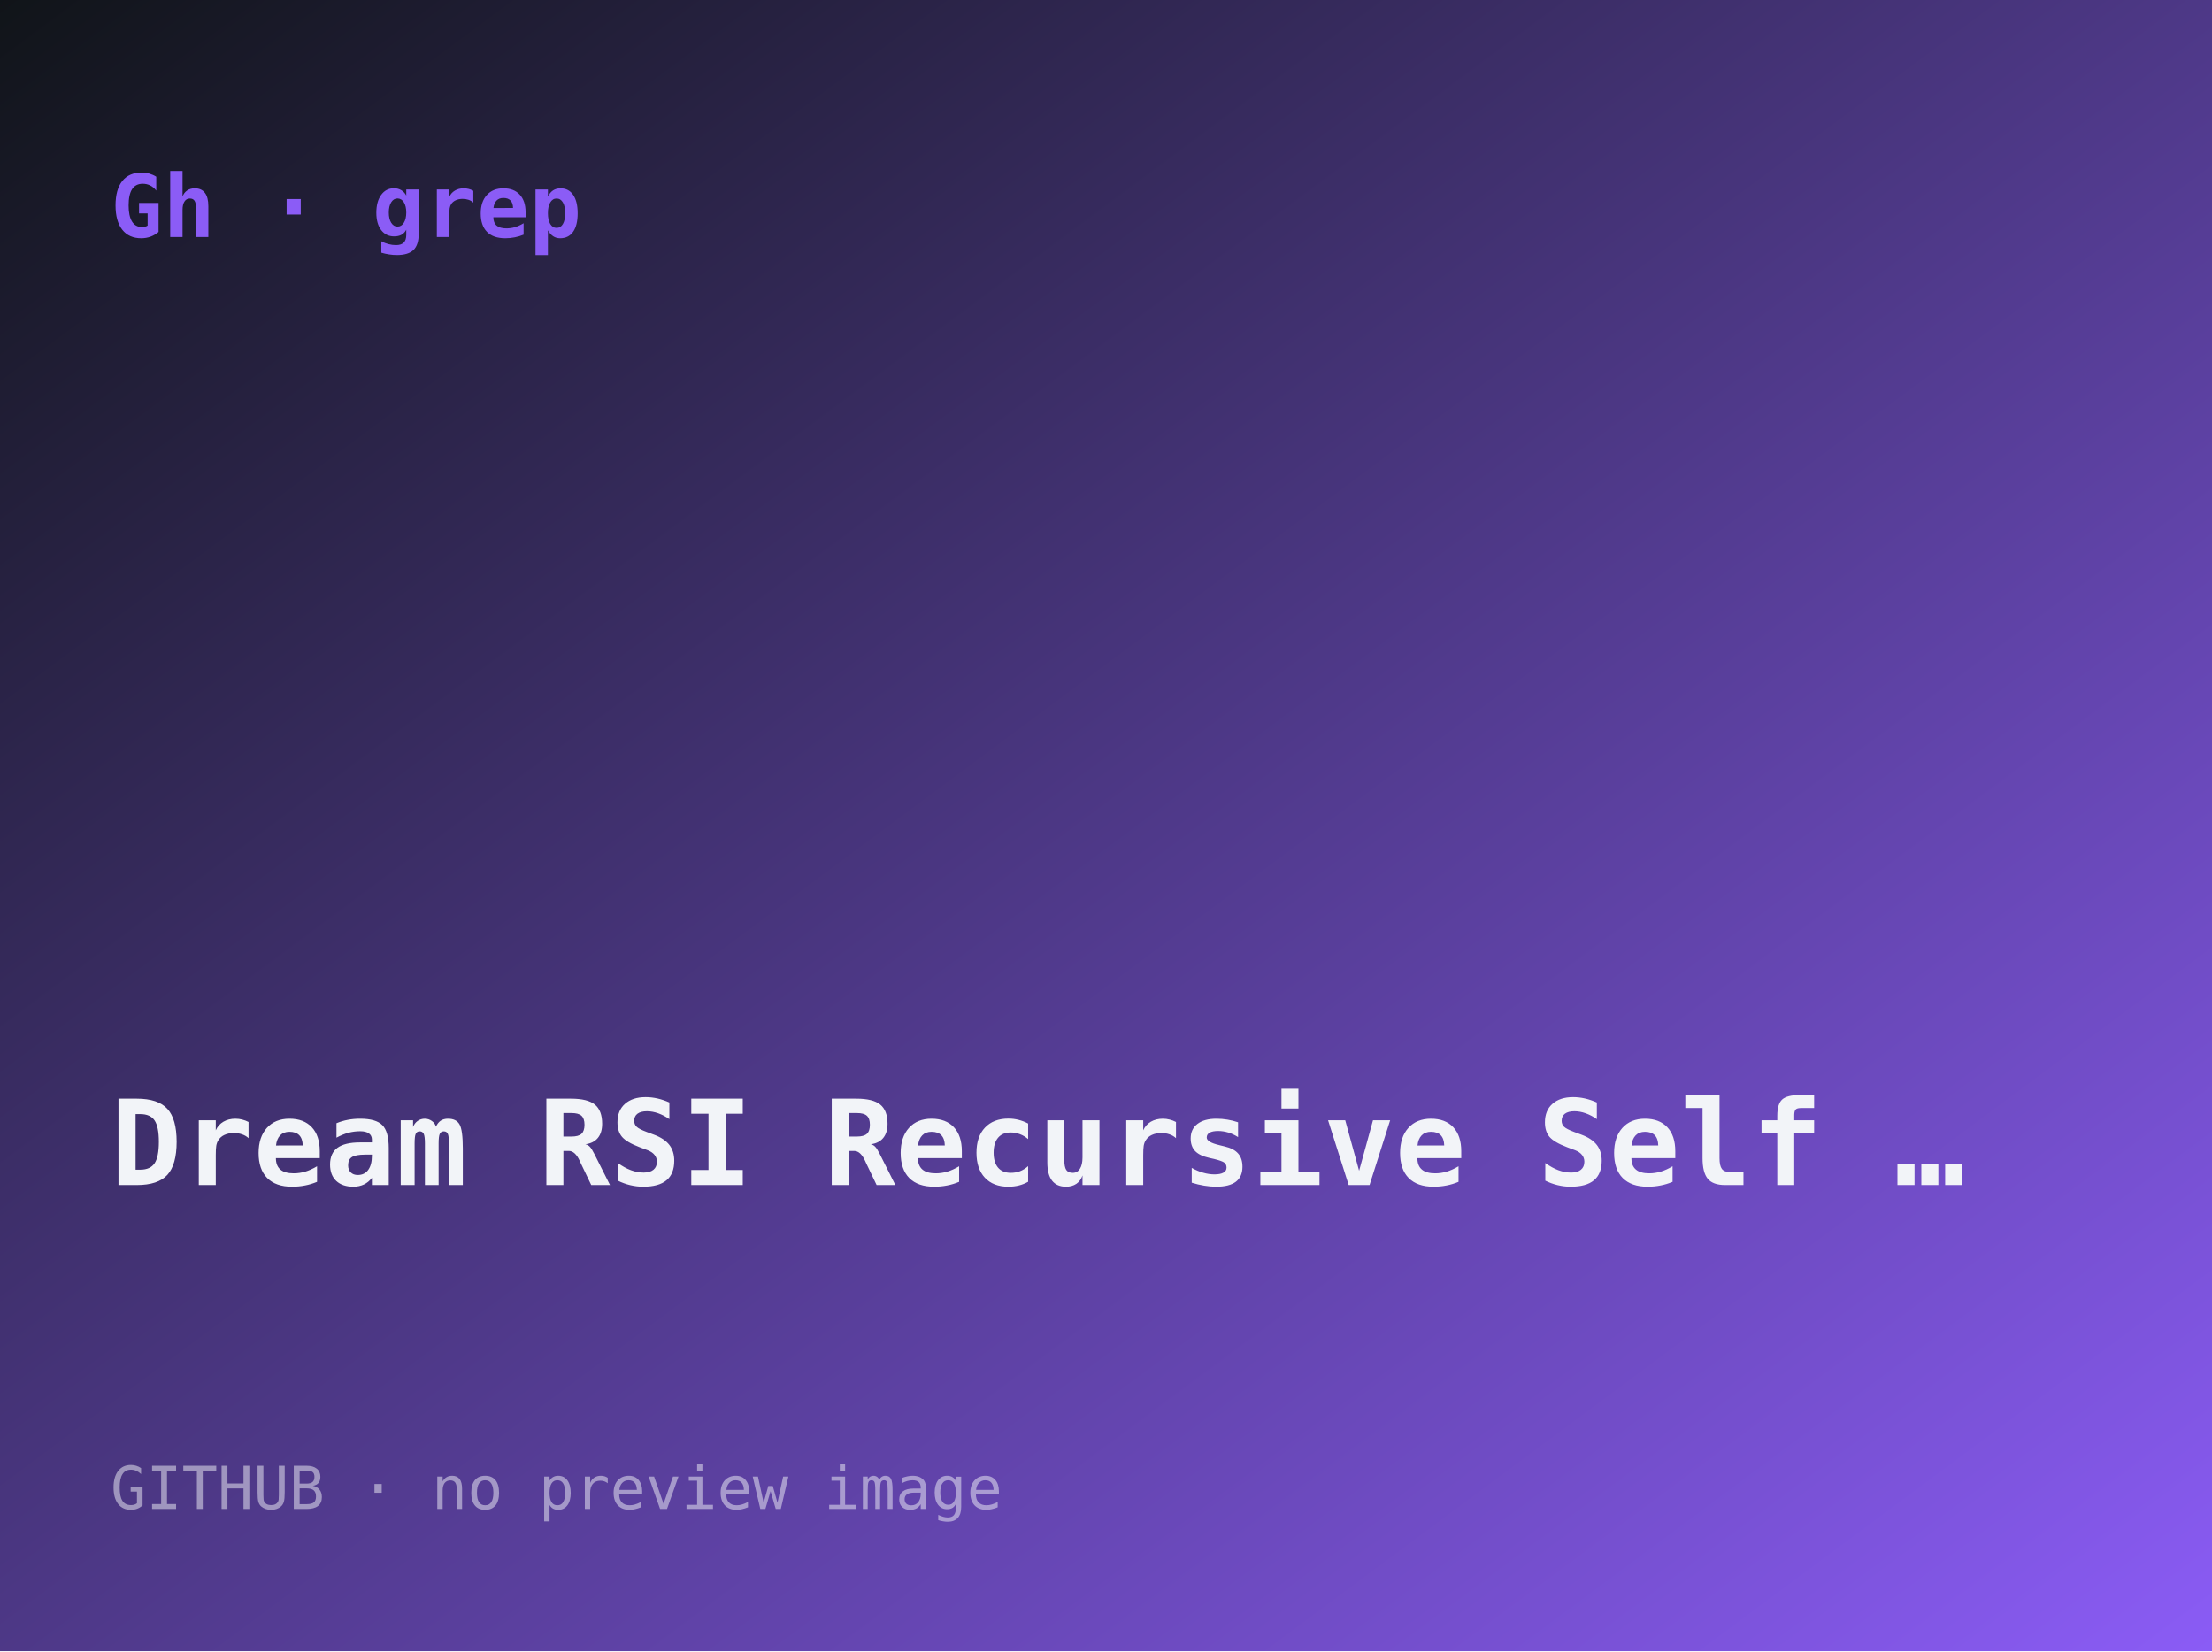
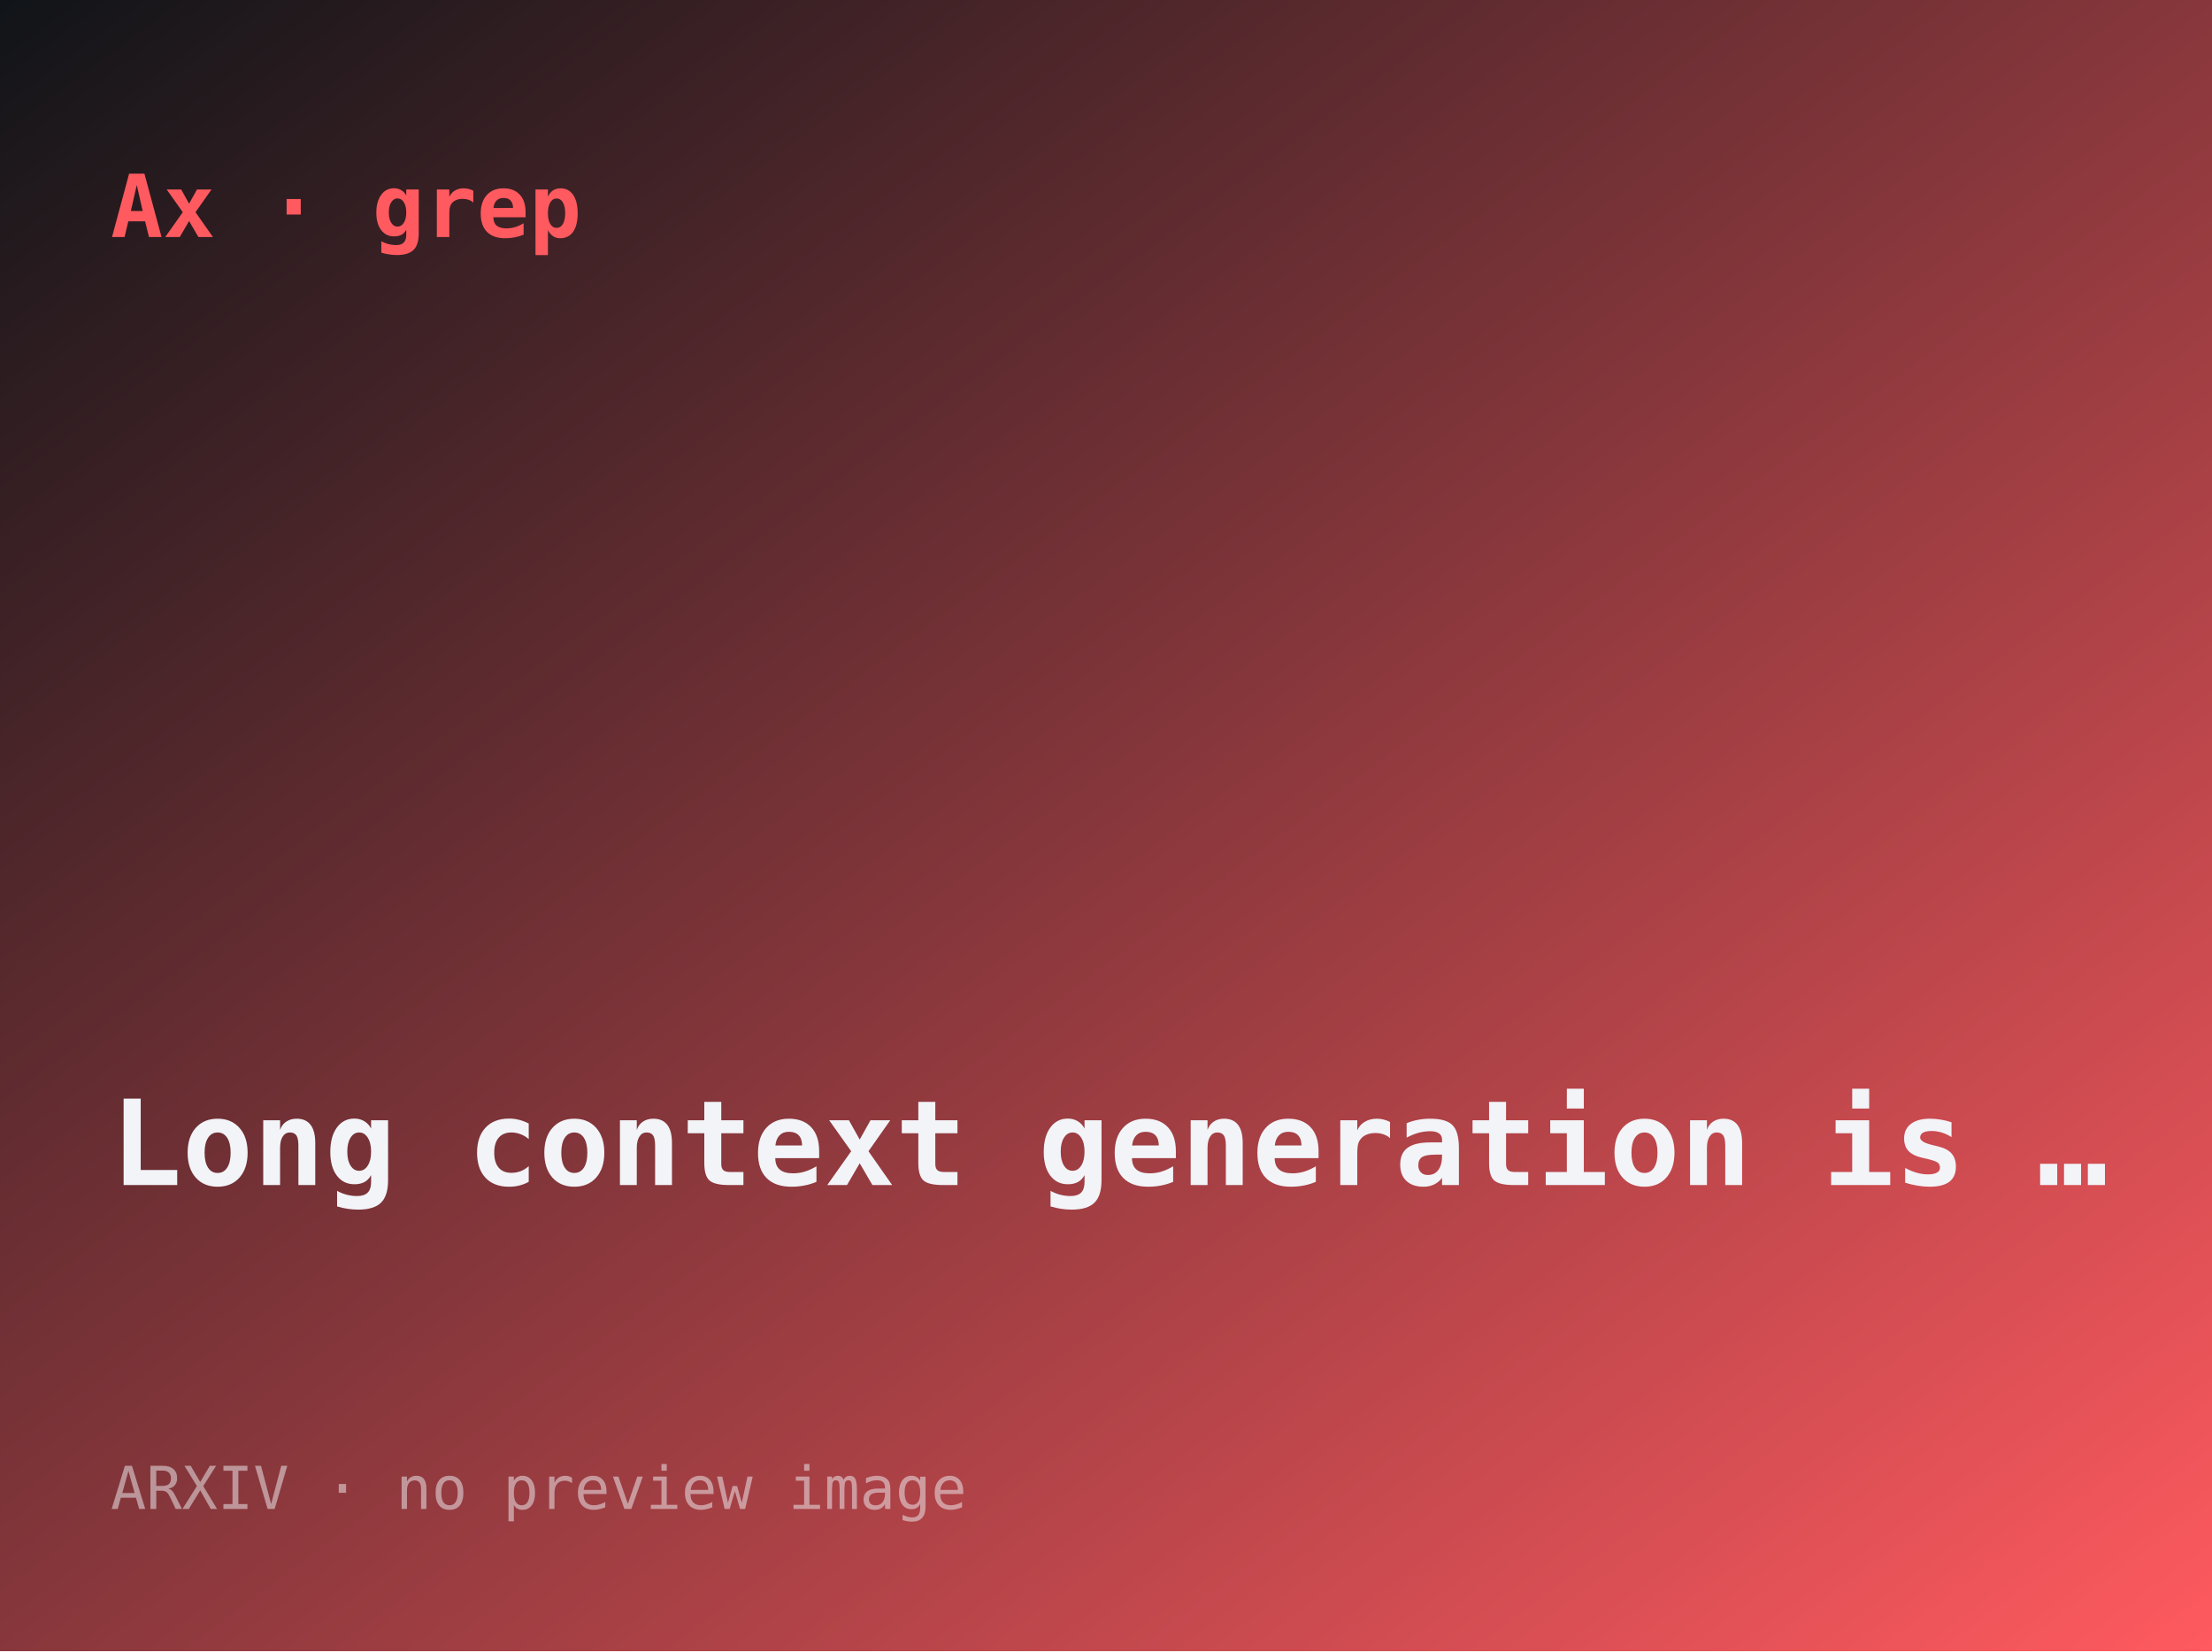
- <svg xmlns="http://www.w3.org/2000/svg" width="560" height="418" viewBox="0 0 560 418" role="img" aria-label="Dream-RSI: Recursive Self-Improvement through Evolving Worlds">
+ <svg xmlns="http://www.w3.org/2000/svg" width="560" height="418" viewBox="0 0 560 418" role="img" aria-label="Long-context generation is a sampling problem (when you turn up the heat)">
  <defs>
    <linearGradient id="g" x1="0" y1="0" x2="1" y2="1">
      <stop offset="0" stop-color="#101418" />
-       <stop offset="1" stop-color="#8b5cf6" />
+       <stop offset="1" stop-color="#ff5a5f" />
    </linearGradient>
  </defs>
  <rect width="560" height="418" fill="url(#g)" />
-   <text x="28" y="60" font-family="ui-monospace,monospace" font-size="22" fill="#8b5cf6" font-weight="700">Gh · grep</text>
-   <text x="28" y="300" font-family="ui-monospace,monospace" font-size="30" fill="#f2f4f8" font-weight="600">Dream RSI Recursive Self …</text>
-   <text x="28" y="382" font-family="ui-monospace,monospace" font-size="15" fill="rgba(242,244,248,.5)">GITHUB · no preview image</text>
+   <text x="28" y="60" font-family="ui-monospace,monospace" font-size="22" fill="#ff5a5f" font-weight="700">Ax · grep</text>
+   <text x="28" y="300" font-family="ui-monospace,monospace" font-size="30" fill="#f2f4f8" font-weight="600">Long context generation is …</text>
+   <text x="28" y="382" font-family="ui-monospace,monospace" font-size="15" fill="rgba(242,244,248,.5)">ARXIV · no preview image</text>
</svg>
